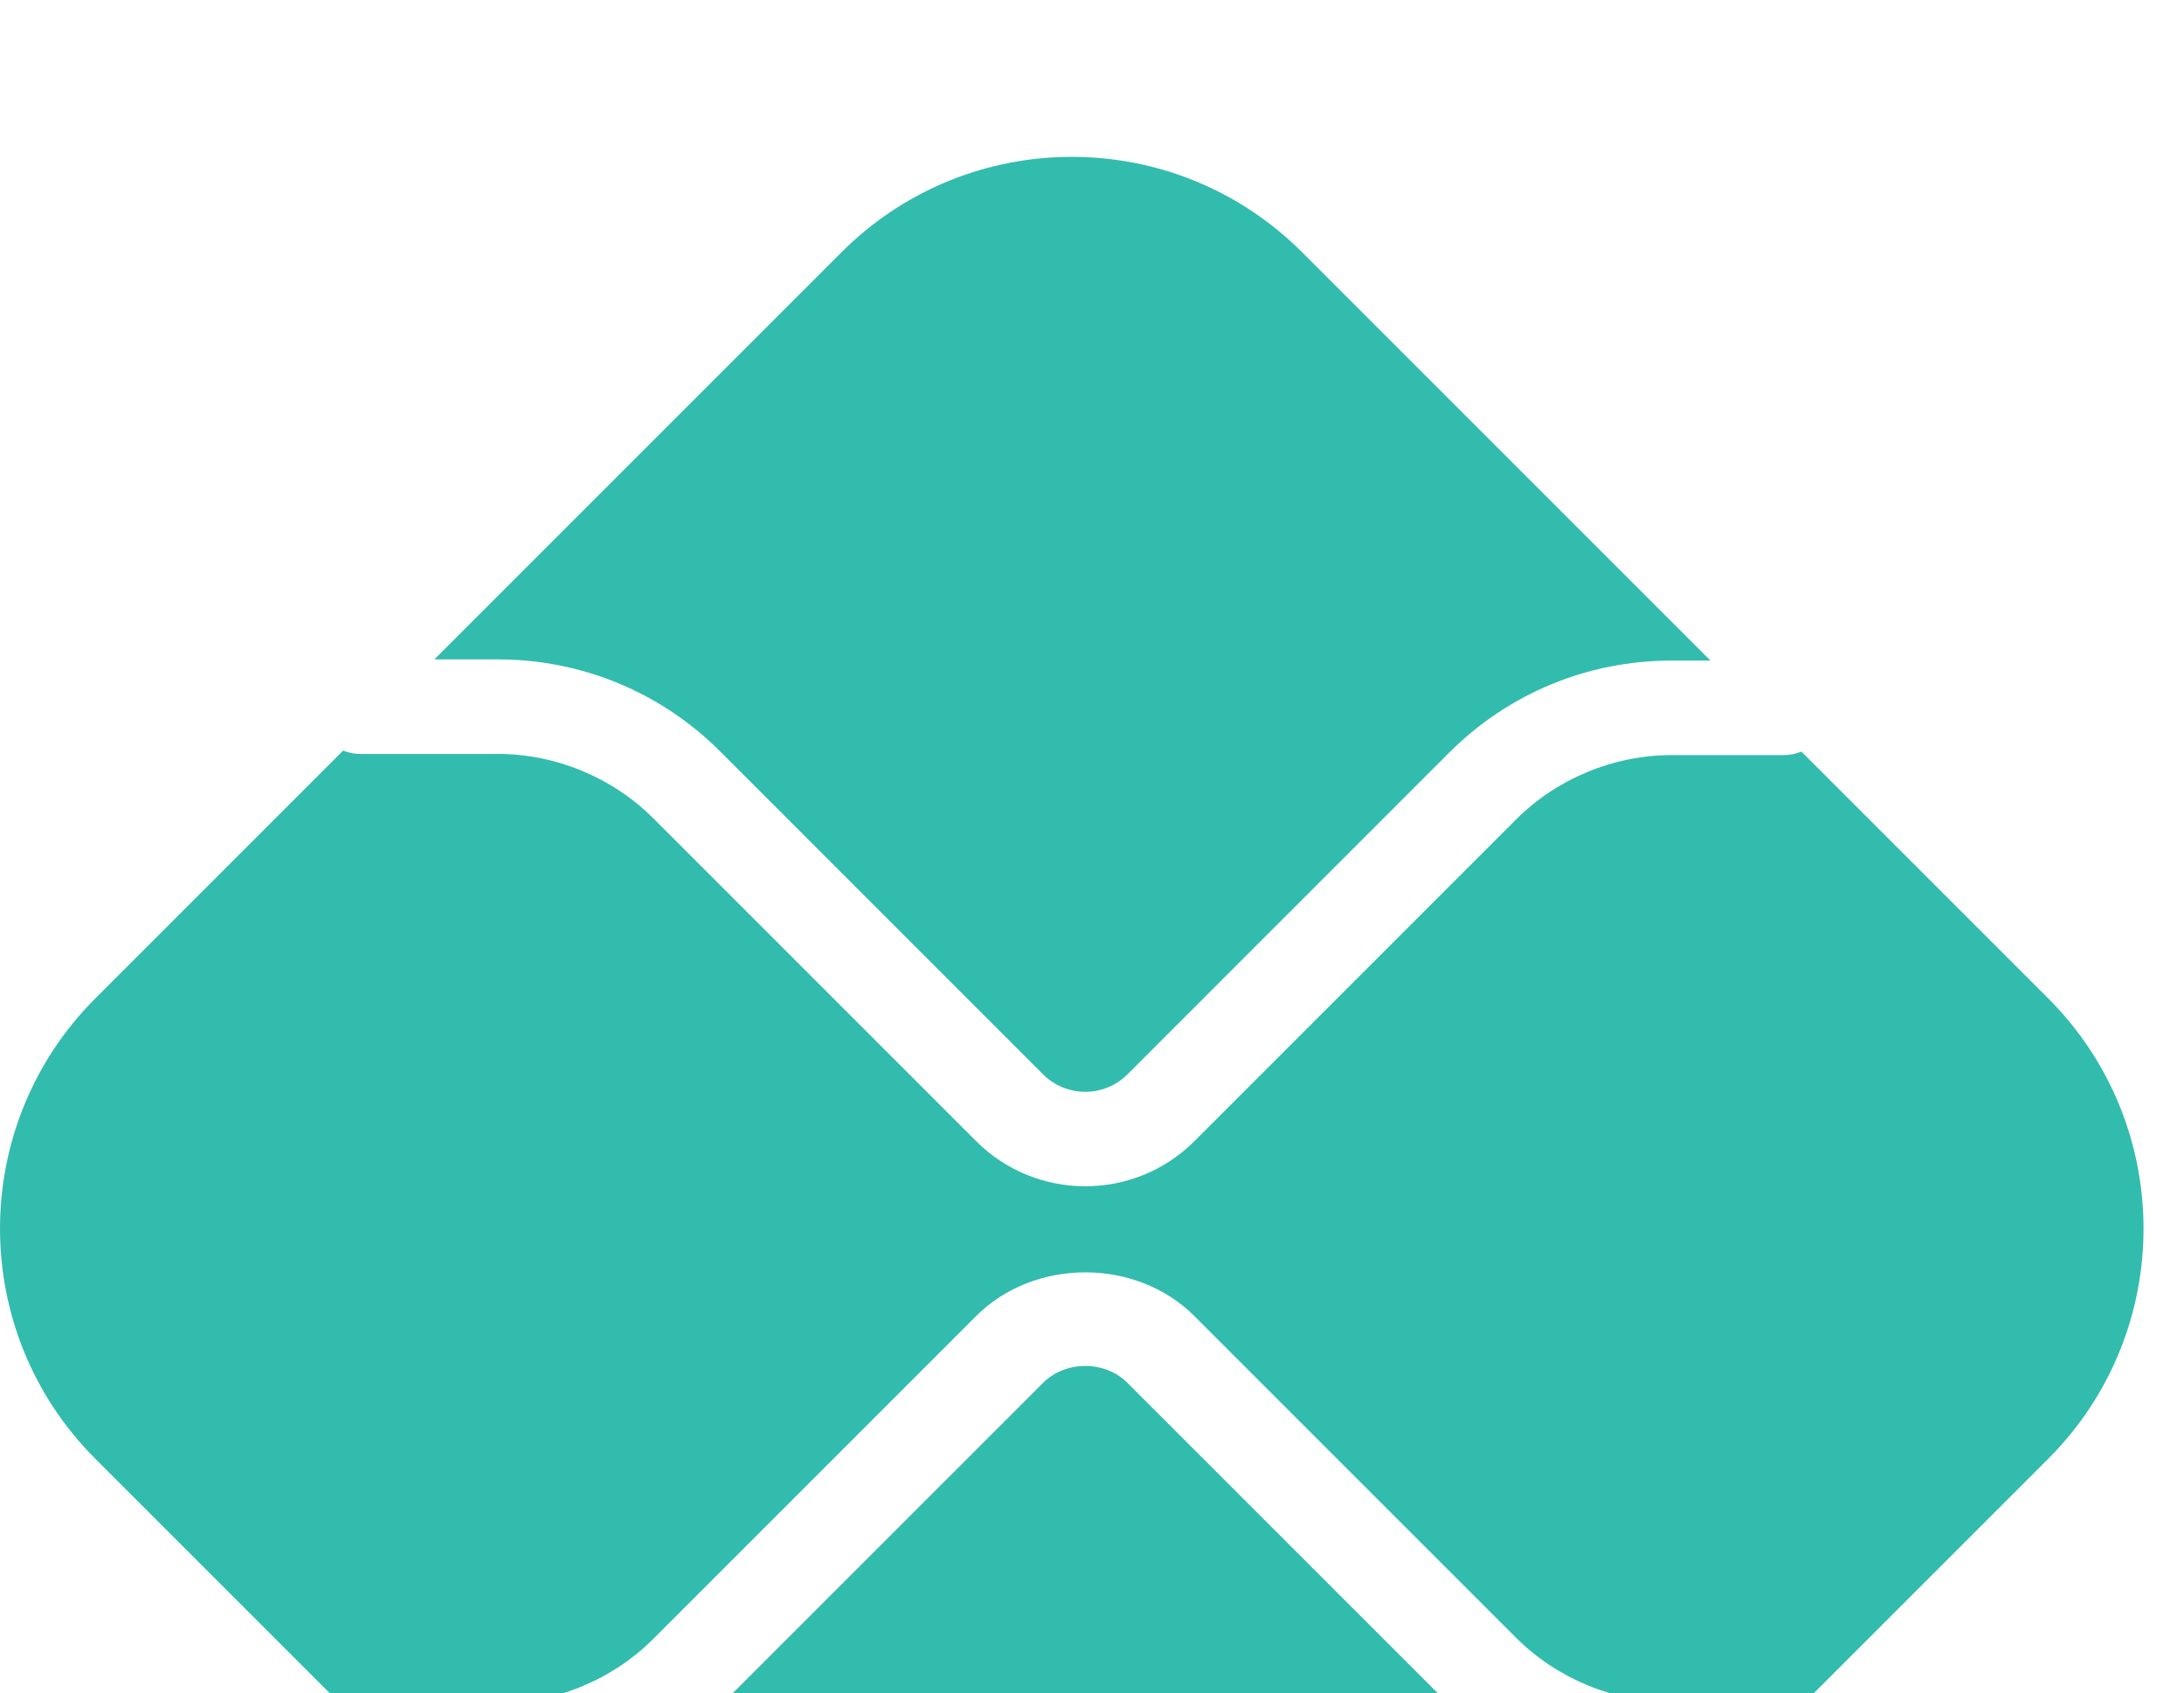
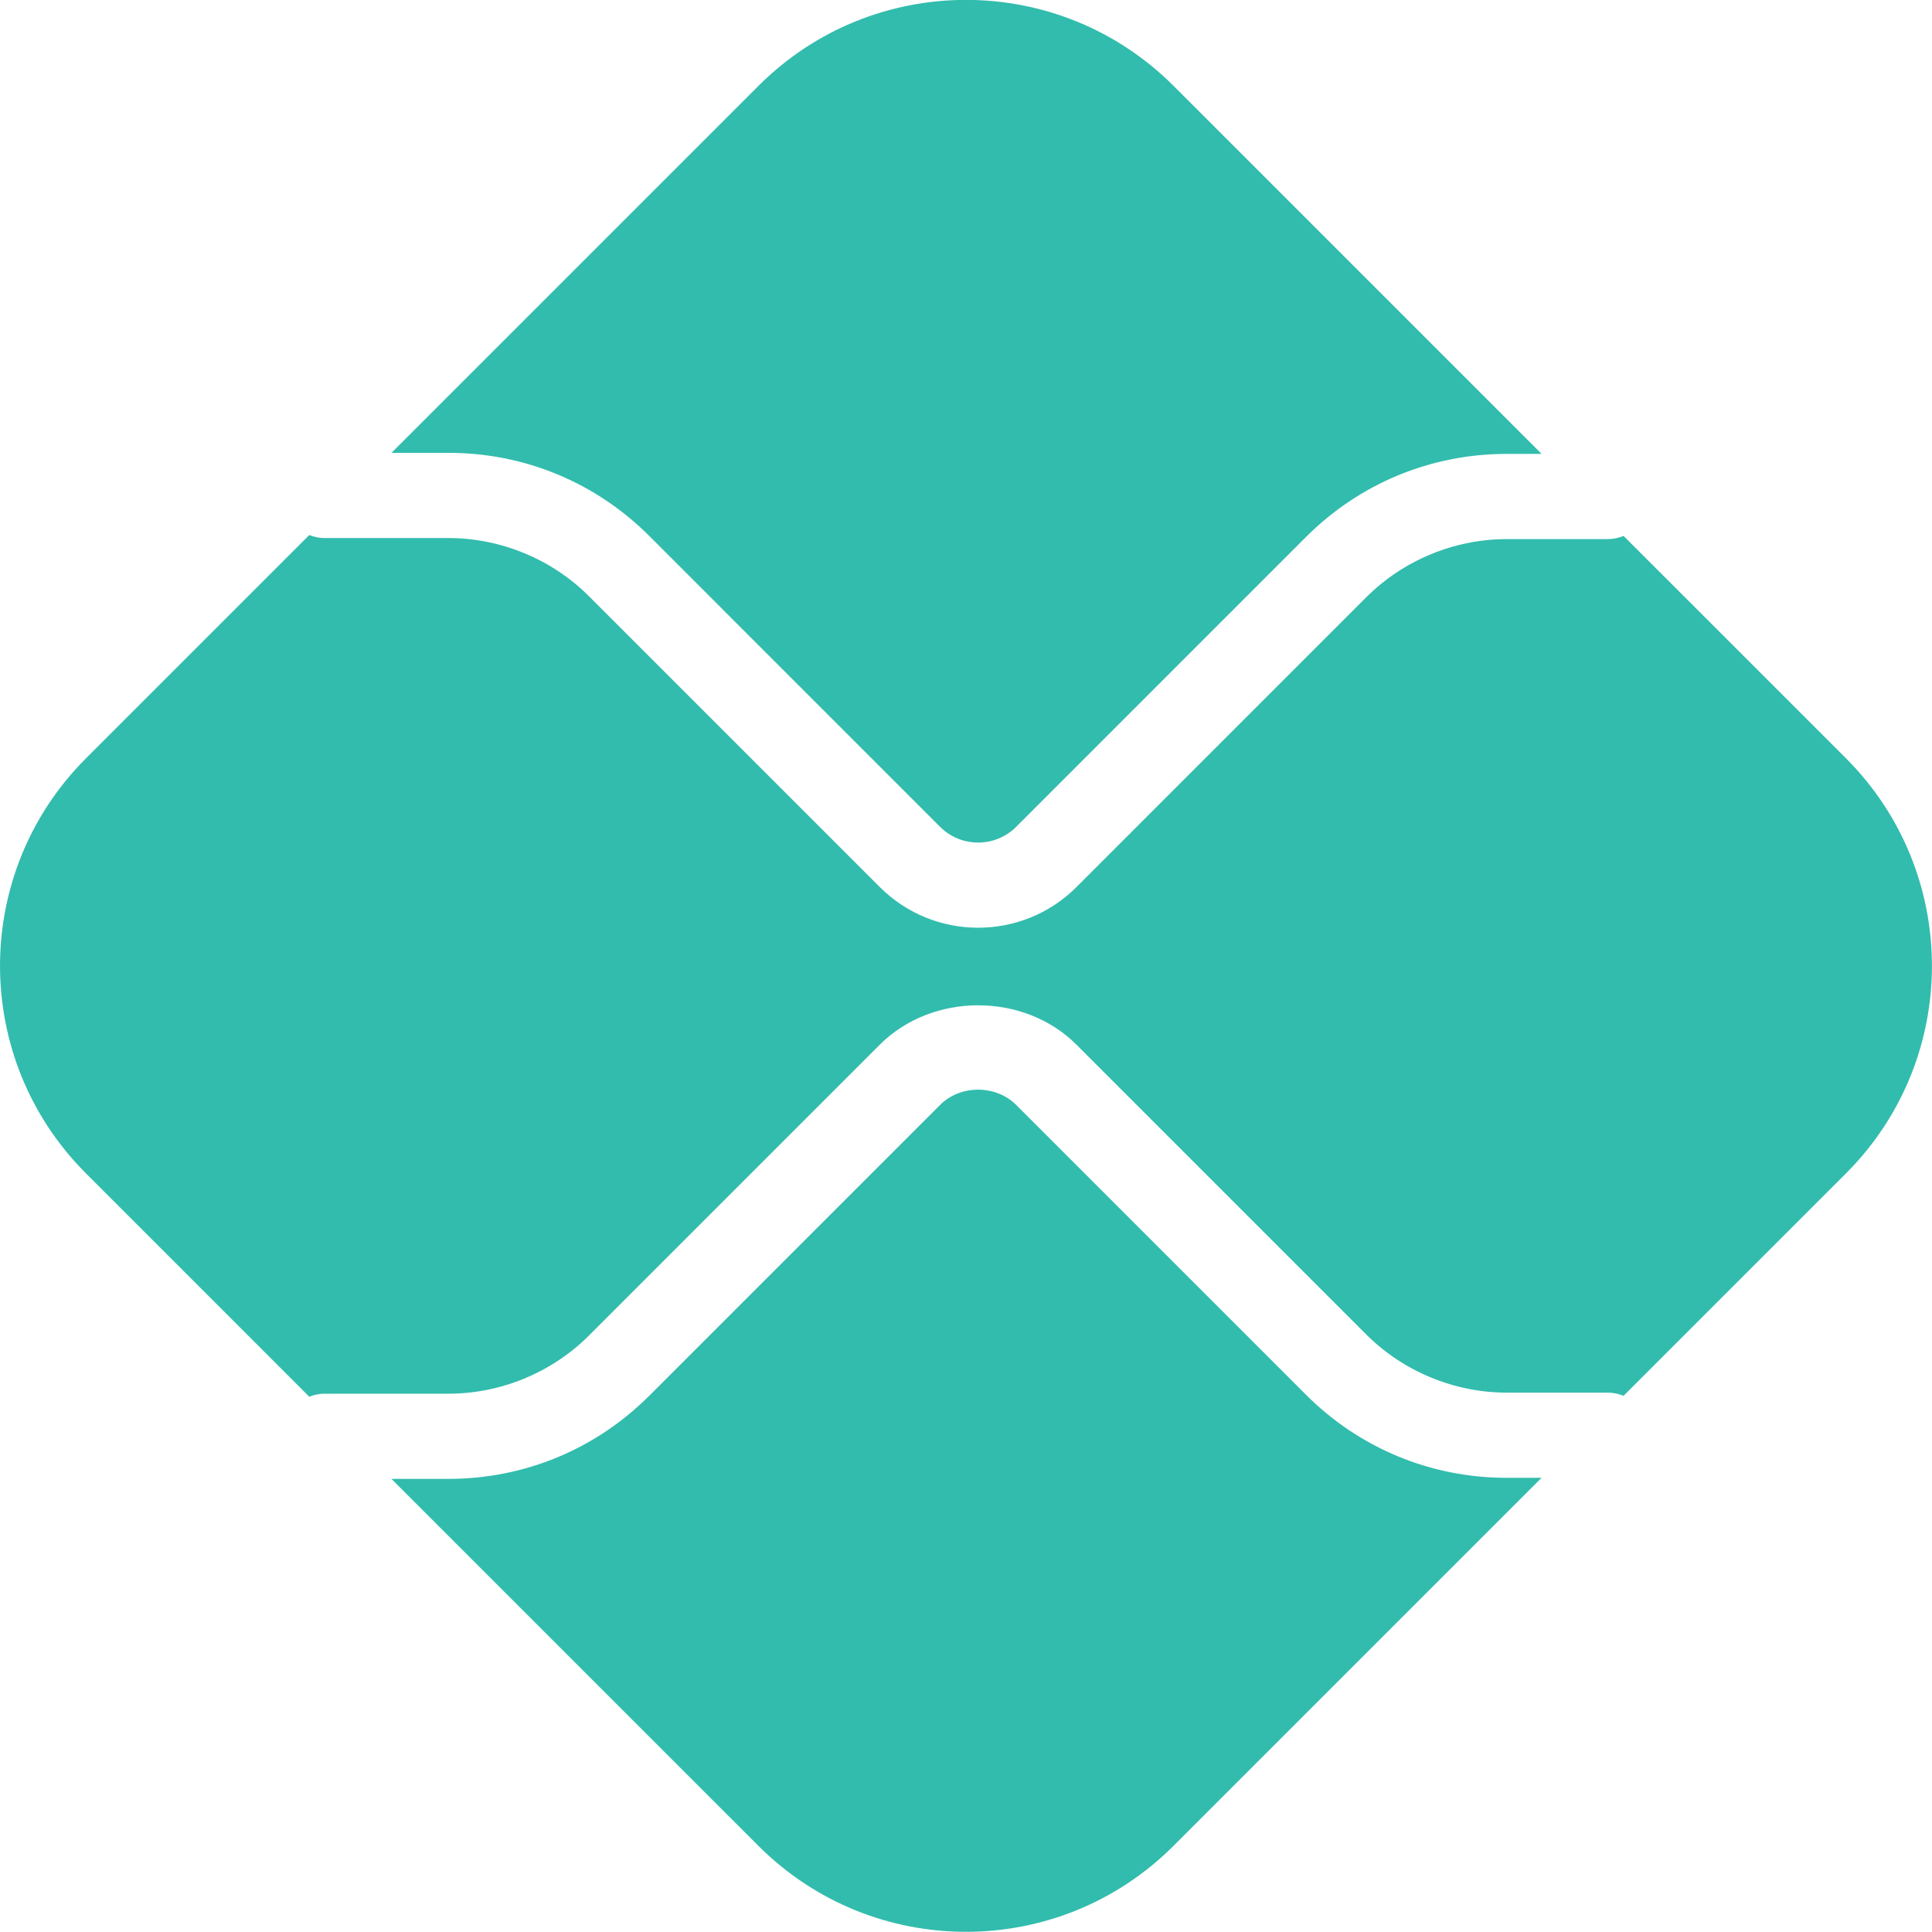
- <svg xmlns="http://www.w3.org/2000/svg" id="svg859" version="1.1" viewBox="0 0 80 62">
+ <svg xmlns="http://www.w3.org/2000/svg" id="svg859" version="1.1" viewBox="0 5.75 78.52 78.52">
  <defs id="defs853">
    <clipPath clipPathUnits="userSpaceOnUse" id="clipPath1420">
      <path d="M 0,1080 H 1920 V 0 H 0 Z" id="path1418" />
    </clipPath>
    <clipPath clipPathUnits="userSpaceOnUse" id="clipPath1428">
      <path d="M 2.312,1078.65 H 1921.71 V 0.355 H 2.312 Z" id="path1426" />
    </clipPath>
    <radialGradient fx="0" fy="0" cx="0" cy="0" r="1" gradientUnits="userSpaceOnUse" gradientTransform="matrix(2279.446,0,0,1280.542,962.0127,539.5037)" spreadMethod="pad" id="radialGradient1438">
      <stop style="stop-opacity:1;stop-color:#ffffff" offset="0" id="stop1434" />
      <stop style="stop-opacity:1;stop-color:#000000" offset="1" id="stop1436" />
    </radialGradient>
    <clipPath clipPathUnits="userSpaceOnUse" id="clipPath1460">
      <path d="M 1.52588e-5,1083.19 H 1921.71 V -3.057 H 1.52588e-5 Z" id="path1458" />
    </clipPath>
    <radialGradient fx="0" fy="0" cx="0" cy="0" r="1" gradientUnits="userSpaceOnUse" gradientTransform="matrix(2282.192,0,0,1289.978,960.8566,540.0655)" spreadMethod="pad" id="radialGradient1470">
      <stop style="stop-opacity:1;stop-color:#ffffff" offset="0" id="stop1466" />
      <stop style="stop-opacity:1;stop-color:#000000" offset="1" id="stop1468" />
    </radialGradient>
    <clipPath clipPathUnits="userSpaceOnUse" id="clipPath1492">
      <path d="M 11.783,1078.21 H 1910.67 V 42.022 H 11.783 Z" id="path1490" />
    </clipPath>
    <clipPath clipPathUnits="userSpaceOnUse" id="clipPath1496">
      <path d="M 11.783,1017.59 H 1879.91 V 42.022 H 11.783 Z" id="path1494" />
    </clipPath>
    <clipPath clipPathUnits="userSpaceOnUse" id="clipPath1500">
      <path d="M 121.596,1078.21 H 1910.67 V 117.8 H 121.596 Z" id="path1498" />
    </clipPath>
    <clipPath clipPathUnits="userSpaceOnUse" id="clipPath2268">
      <path d="M 0,1080 H 1920 V 0 H 0 Z" id="path2266" />
    </clipPath>
    <clipPath clipPathUnits="userSpaceOnUse" id="clipPath2280">
      <path d="m 1609.83,82.259 h 26.48 V 63.583 h -26.48 z" id="path2278" />
    </clipPath>
    <clipPath clipPathUnits="userSpaceOnUse" id="clipPath2296">
      <path d="m 1600.18,103.19 h 22.86 V 76.768 h -22.86 z" id="path2294" />
    </clipPath>
    <clipPath clipPathUnits="userSpaceOnUse" id="clipPath2312">
      <path d="m 1618.19,89.932 h 22.12 V 63.646 h -22.12 z" id="path2310" />
    </clipPath>
    <clipPath clipPathUnits="userSpaceOnUse" id="clipPath2328">
      <path d="m 1604.2,103.117 h 26.46 V 84.441 h -26.46 z" id="path2326" />
    </clipPath>
    <clipPath clipPathUnits="userSpaceOnUse" id="clipPath2474">
      <path d="M 0,1080 H 1920 V 0 H 0 Z" id="path2472" />
    </clipPath>
    <clipPath clipPathUnits="userSpaceOnUse" id="clipPath2482">
      <path d="M 1258.575,-1094.026 926.826,-9.01 H 0 v -1085.016 z" id="path2480" />
    </clipPath>
    <clipPath clipPathUnits="userSpaceOnUse" id="clipPath2490">
      <path d="M -307.943,-1106.382 H 1369.67 V 12.027 H -307.943 Z" id="path2488" />
    </clipPath>
  </defs>
  <g transform="translate(-535.594,-20.80882)" id="layer1">
    <path d="m 633.421,99.489 v -48.324 c 0,-8.892 7.208,-16.1 16.099,-16.1 l 14.268,0.021 c 8.866,0.018 16.044,7.21 16.044,16.076 v 10.286 c 0,8.892 -7.208,16.1 -16.1,16.1 h -20.162" style="fill:none;stroke:#939598;stroke-width:2.976;stroke-linecap:round;stroke-linejoin:round;stroke-miterlimit:10;stroke-dasharray:none;stroke-opacity:1" id="path2356" />
    <path d="m 683.819,35.059 h 6.189 c 3.649,0 6.607,2.958 6.607,6.607 v 36.098" style="fill:none;stroke:#939598;stroke-width:2.976;stroke-linecap:round;stroke-linejoin:round;stroke-miterlimit:10;stroke-dasharray:none;stroke-opacity:1" id="path2360" />
    <path d="m 695.289,29.466 -2.807,-2.807 c -0.697,-0.696 -0.697,-1.826 0,-2.522 l 2.805,-2.805 c 0.698,-0.697 1.828,-0.697 2.526,0 l 2.805,2.805 c 0.697,0.696 0.697,1.826 0,2.522 l -2.807,2.807 c -0.696,0.696 -1.825,0.696 -2.522,0" style="fill:#32bcad;fill-opacity:1;fill-rule:nonzero;stroke:none;stroke-width:0.353" id="path2364" />
    <path d="m 708.489,35.027 h 6.138 c 3.158,0 6.186,1.254 8.418,3.487 l 14.357,14.357 c 1.859,1.86 4.875,1.86 6.735,0 l 14.304,-14.304 c 2.233,-2.232 5.261,-3.487 8.418,-3.487 h 4.99" style="fill:none;stroke:#939598;stroke-width:2.976;stroke-linecap:round;stroke-linejoin:round;stroke-miterlimit:10;stroke-dasharray:none;stroke-opacity:1" id="path2368" />
    <path d="m 708.489,77.448 h 6.138 c 3.158,0 6.186,-1.254 8.418,-3.487 l 14.357,-14.357 c 1.859,-1.86 4.875,-1.86 6.735,0 l 14.304,14.304 c 2.233,2.232 5.261,3.487 8.418,3.487 h 4.99" style="fill:none;stroke:#939598;stroke-width:2.976;stroke-linecap:round;stroke-linejoin:round;stroke-miterlimit:10;stroke-dasharray:none;stroke-opacity:1" id="path2372" />
    <path d="m 596.827,86.62 c -3.08,0 -5.978,-1.199 -8.156,-3.377 l -11.777,-11.777 c -0.827,-0.829 -2.268,-0.827 -3.095,0 l -11.82,11.82 c -2.178,2.177 -5.076,3.377 -8.156,3.377 h -2.321 l 14.916,14.915 c 4.658,4.658 12.211,4.658 16.869,0 l 14.958,-14.958 z" style="fill:#32bcad;fill-opacity:1;fill-rule:nonzero;stroke:none;stroke-width:0.353" id="path2376" />
    <path d="m 553.824,44.963 c 3.08,0 5.978,1.199 8.156,3.377 l 11.82,11.822 c 0.851,0.852 2.241,0.855 3.095,-10e-4 l 11.777,-11.778 c 2.178,-2.177 5.076,-3.377 8.156,-3.377 h 1.419 l -14.958,-14.958 c -4.659,-4.658 -12.211,-4.658 -16.869,0 l -14.915,14.915 z" style="fill:#32bcad;fill-opacity:1;fill-rule:nonzero;stroke:none;stroke-width:0.353" id="path2380" />
    <path d="m 610.618,57.379 -9.039,-9.039 c -0.199,0.08 -0.415,0.129 -0.642,0.129 h -4.11 c -2.125,0 -4.205,0.862 -5.706,2.364 l -11.776,11.777 c -1.102,1.102 -2.55,1.653 -3.997,1.653 -1.448,0 -2.895,-0.551 -3.997,-1.652 l -11.821,-11.821 c -1.501,-1.503 -3.581,-2.364 -5.706,-2.364 h -5.054 c -0.216,0 -0.417,-0.051 -0.607,-0.122 l -9.075,9.075 c -4.658,4.658 -4.658,12.211 0,16.869 l 9.075,9.075 c 0.191,-0.072 0.392,-0.122 0.607,-0.122 h 5.054 c 2.125,0 4.205,-0.861 5.706,-2.364 l 11.82,-11.82 c 2.136,-2.135 5.861,-2.135 7.995,0.001 l 11.776,11.776 c 1.501,1.502 3.581,2.364 5.706,2.364 h 4.11 c 0.228,0 0.443,0.05 0.642,0.129 l 9.039,-9.039 c 4.658,-4.658 4.658,-12.211 0,-16.869" style="fill:#32bcad;fill-opacity:1;fill-rule:nonzero;stroke:none;stroke-width:0.353" id="path2384" />
    <path d="m 645.691,95.381 c -0.667,0 -1.444,0.161 -2.212,0.338 v 2.945 c 0.532,0.194 1.139,0.288 1.722,0.288 1.477,0 2.177,-0.498 2.177,-1.799 0,-1.223 -0.574,-1.771 -1.687,-1.771 m -2.71,5.469 v -5.824 h 0.405 l 0.042,0.254 c 0.683,-0.161 1.628,-0.371 2.304,-0.371 0.549,0 1.072,0.084 1.511,0.439 0.507,0.414 0.667,1.08 0.667,1.806 0,0.761 -0.254,1.478 -0.945,1.874 -0.481,0.27 -1.131,0.38 -1.713,0.38 -0.599,0 -1.173,-0.093 -1.772,-0.27 v 1.713 z" style="fill:#939598;fill-opacity:1;fill-rule:nonzero;stroke:none;stroke-width:0.353" id="path2388" />
    <path d="m 651.618,95.364 c -1.477,0 -2.135,0.465 -2.135,1.764 0,1.257 0.65,1.823 2.135,1.823 1.468,0 2.127,-0.456 2.127,-1.756 0,-1.257 -0.649,-1.832 -2.127,-1.832 m 1.899,3.587 c -0.49,0.354 -1.148,0.455 -1.899,0.455 -0.768,0 -1.427,-0.11 -1.907,-0.455 -0.54,-0.38 -0.76,-1.005 -0.76,-1.789 0,-0.777 0.22,-1.409 0.76,-1.798 0.481,-0.345 1.139,-0.455 1.907,-0.455 0.759,0 1.409,0.11 1.899,0.455 0.549,0.389 0.76,1.021 0.76,1.789 0,0.786 -0.219,1.419 -0.76,1.798" style="fill:#939598;fill-opacity:1;fill-rule:nonzero;stroke:none;stroke-width:0.353" id="path2392" />
    <path d="m 660.508,99.289 -1.646,-3.536 h -0.034 l -1.62,3.536 h -0.447 l -1.755,-4.262 h 0.549 l 1.46,3.578 h 0.034 l 1.586,-3.578 h 0.456 l 1.629,3.578 h 0.034 l 1.426,-3.578 h 0.531 l -1.755,4.262 z" style="fill:#939598;fill-opacity:1;fill-rule:nonzero;stroke:none;stroke-width:0.353" id="path2396" />
    <path d="m 665.894,95.356 c -1.367,0 -1.831,0.607 -1.916,1.486 h 3.832 c -0.042,-0.97 -0.54,-1.486 -1.916,-1.486 m -0.017,4.051 c -0.819,0 -1.35,-0.118 -1.772,-0.473 -0.498,-0.43 -0.667,-1.054 -0.667,-1.772 0,-0.684 0.228,-1.409 0.794,-1.823 0.472,-0.329 1.055,-0.43 1.662,-0.43 0.549,0 1.182,0.059 1.705,0.414 0.616,0.413 0.735,1.139 0.735,1.966 h -4.372 c 0.017,0.877 0.304,1.655 1.958,1.655 0.785,0 1.519,-0.127 2.203,-0.245 v 0.447 c -0.709,0.127 -1.494,0.262 -2.245,0.262" style="fill:#939598;fill-opacity:1;fill-rule:nonzero;stroke:none;stroke-width:0.353" id="path2400" />
    <path d="m 669.762,99.289 v -4.262 h 0.405 l 0.043,0.254 c 0.903,-0.228 1.325,-0.371 2.118,-0.371 h 0.059 v 0.473 h -0.119 c -0.666,0 -1.071,0.092 -2.008,0.338 v 3.57 z" style="fill:#939598;fill-opacity:1;fill-rule:nonzero;stroke:none;stroke-width:0.353" id="path2404" />
    <path d="m 675.279,95.356 c -1.367,0 -1.831,0.607 -1.916,1.486 h 3.832 c -0.042,-0.97 -0.54,-1.486 -1.916,-1.486 m -0.017,4.051 c -0.819,0 -1.35,-0.118 -1.772,-0.473 -0.498,-0.43 -0.667,-1.054 -0.667,-1.772 0,-0.684 0.228,-1.409 0.794,-1.823 0.472,-0.329 1.055,-0.43 1.662,-0.43 0.549,0 1.182,0.059 1.705,0.414 0.616,0.413 0.735,1.139 0.735,1.966 h -4.372 c 0.017,0.877 0.304,1.655 1.958,1.655 0.785,0 1.519,-0.127 2.203,-0.245 v 0.447 c -0.709,0.127 -1.494,0.262 -2.245,0.262" style="fill:#939598;fill-opacity:1;fill-rule:nonzero;stroke:none;stroke-width:0.353" id="path2408" />
    <path d="m 683.173,95.652 c -0.532,-0.194 -1.139,-0.288 -1.722,-0.288 -1.477,0 -2.178,0.499 -2.178,1.798 0,1.232 0.574,1.772 1.688,1.772 0.667,0 1.444,-0.161 2.212,-0.329 z m 0.093,3.637 -0.042,-0.254 c -0.684,0.161 -1.629,0.372 -2.304,0.372 -0.548,0 -1.072,-0.076 -1.511,-0.439 -0.506,-0.414 -0.667,-1.081 -0.667,-1.806 0,-0.76 0.253,-1.477 0.945,-1.865 0.481,-0.278 1.131,-0.388 1.722,-0.388 0.591,0 1.165,0.102 1.764,0.27 v -1.949 h 0.498 v 6.059 z" style="fill:#939598;fill-opacity:1;fill-rule:nonzero;stroke:none;stroke-width:0.353" id="path2412" />
    <path d="m 690.972,95.381 c -0.667,0 -1.444,0.161 -2.212,0.338 v 2.937 c 0.54,0.202 1.139,0.296 1.722,0.296 1.477,0 2.177,-0.498 2.177,-1.799 0,-1.223 -0.574,-1.771 -1.687,-1.771 m 1.274,3.645 c -0.481,0.27 -1.131,0.38 -1.713,0.38 -0.633,0 -1.266,-0.11 -1.907,-0.321 l -0.025,0.203 h -0.338 v -6.06 h 0.498 v 2.033 c 0.684,-0.151 1.603,-0.354 2.253,-0.354 0.549,0 1.072,0.084 1.511,0.439 0.507,0.414 0.667,1.08 0.667,1.806 0,0.761 -0.254,1.478 -0.945,1.874" style="fill:#939598;fill-opacity:1;fill-rule:nonzero;stroke:none;stroke-width:0.353" id="path2416" />
    <path d="m 693.852,100.926 v -0.464 c 0.244,0.025 0.473,0.042 0.633,0.042 0.616,0 0.987,-0.178 1.333,-0.878 l 0.161,-0.337 -2.228,-4.262 h 0.574 l 1.907,3.679 h 0.034 l 1.814,-3.679 h 0.566 l -2.397,4.786 c -0.439,0.869 -0.912,1.156 -1.781,1.156 -0.194,0 -0.405,-0.017 -0.616,-0.042" style="fill:#939598;fill-opacity:1;fill-rule:nonzero;stroke:none;stroke-width:0.353" id="path2420" />
    <path d="m 705.509,96.858 h -1.654 v 1.494 h 1.662 c 1.139,0 1.57,-0.127 1.57,-0.751 0,-0.667 -0.591,-0.743 -1.578,-0.743 m -0.303,-2.422 h -1.35 v 1.519 h 1.359 c 1.123,0 1.57,-0.134 1.57,-0.768 0,-0.675 -0.565,-0.751 -1.578,-0.751 m 2.565,4.448 c -0.608,0.388 -1.342,0.405 -2.684,0.405 h -2.523 v -5.781 h 2.465 c 1.156,0 1.865,0.017 2.456,0.371 0.422,0.253 0.591,0.641 0.591,1.148 0,0.607 -0.253,1.013 -0.912,1.283 v 0.033 c 0.743,0.17 1.224,0.549 1.224,1.368 0,0.557 -0.202,0.92 -0.616,1.173" style="fill:#939598;fill-opacity:1;fill-rule:nonzero;stroke:none;stroke-width:0.353" id="path2424" />
    <path d="m 713.436,97.5 c -0.498,-0.043 -1.004,-0.067 -1.536,-0.067 -0.869,0 -1.174,0.177 -1.174,0.573 0,0.371 0.254,0.574 0.92,0.574 0.557,0 1.224,-0.126 1.79,-0.254 z m 0.253,1.789 -0.034,-0.253 c -0.726,0.178 -1.569,0.371 -2.312,0.371 -0.456,0 -0.945,-0.059 -1.292,-0.313 -0.32,-0.228 -0.472,-0.599 -0.472,-1.029 0,-0.482 0.211,-0.929 0.717,-1.156 0.447,-0.211 1.047,-0.228 1.596,-0.228 0.447,0 1.046,0.025 1.544,0.059 v -0.076 c 0,-0.666 -0.439,-0.886 -1.638,-0.886 -0.464,0 -1.03,0.025 -1.57,0.075 v -0.861 c 0.599,-0.05 1.275,-0.084 1.832,-0.084 0.742,0 1.511,0.059 1.983,0.397 0.489,0.346 0.582,0.828 0.582,1.46 v 2.524 z" style="fill:#939598;fill-opacity:1;fill-rule:nonzero;stroke:none;stroke-width:0.353" id="path2428" />
    <path d="m 720.19,99.289 v -2.355 c 0,-0.776 -0.396,-1.054 -1.106,-1.054 -0.523,0 -1.181,0.135 -1.738,0.27 v 3.139 h -1.19 v -4.262 h 0.97 l 0.042,0.27 c 0.751,-0.194 1.587,-0.388 2.279,-0.388 0.523,0 1.055,0.075 1.46,0.439 0.337,0.304 0.464,0.725 0.464,1.333 v 2.608 z" style="fill:#939598;fill-opacity:1;fill-rule:nonzero;stroke:none;stroke-width:0.353" id="path2432" />
    <path d="m 724.734,99.407 c -0.549,0 -1.148,-0.075 -1.587,-0.447 -0.523,-0.422 -0.675,-1.089 -0.675,-1.807 0,-0.675 0.219,-1.409 0.869,-1.822 0.532,-0.346 1.19,-0.422 1.874,-0.422 0.49,0 0.971,0.034 1.502,0.084 v 0.912 c -0.431,-0.041 -0.945,-0.075 -1.359,-0.075 -1.131,0 -1.663,0.355 -1.663,1.334 0,0.92 0.397,1.316 1.325,1.316 0.54,0 1.174,-0.101 1.79,-0.219 v 0.877 c -0.667,0.136 -1.393,0.27 -2.076,0.27" style="fill:#939598;fill-opacity:1;fill-rule:nonzero;stroke:none;stroke-width:0.353" id="path2436" />
    <path d="m 730.325,95.803 c -1.131,0 -1.629,0.355 -1.629,1.325 0,0.971 0.49,1.385 1.629,1.385 1.122,0 1.611,-0.347 1.611,-1.317 0,-0.971 -0.48,-1.393 -1.611,-1.393 m 2.042,3.157 c -0.523,0.354 -1.207,0.447 -2.042,0.447 -0.853,0 -1.536,-0.101 -2.051,-0.447 -0.591,-0.388 -0.802,-1.029 -0.802,-1.797 0,-0.769 0.211,-1.419 0.802,-1.807 0.515,-0.346 1.198,-0.447 2.051,-0.447 0.844,0 1.519,0.101 2.042,0.447 0.591,0.388 0.793,1.038 0.793,1.797 0,0.769 -0.211,1.419 -0.793,1.807" style="fill:#939598;fill-opacity:1;fill-rule:nonzero;stroke:none;stroke-width:0.353" id="path2440" />
    <path d="m 740.031,99.407 c -0.717,0 -1.493,-0.118 -2.076,-0.599 -0.692,-0.574 -0.903,-1.46 -0.903,-2.414 0,-0.852 0.27,-1.864 1.173,-2.455 0.7,-0.455 1.569,-0.549 2.447,-0.549 0.642,0 1.3,0.042 2.018,0.101 v 1.038 c -0.616,-0.051 -1.375,-0.093 -1.966,-0.093 -1.646,0 -2.346,0.625 -2.346,1.958 0,1.36 0.649,1.967 1.865,1.967 0.793,0 1.679,-0.161 2.574,-0.347 v 1.029 c -0.895,0.178 -1.832,0.363 -2.785,0.363" style="fill:#939598;fill-opacity:1;fill-rule:nonzero;stroke:none;stroke-width:0.353" id="path2444" />
    <path d="m 746.313,95.668 c -0.988,0 -1.368,0.355 -1.444,1.005 h 2.87 c -0.034,-0.692 -0.439,-1.005 -1.426,-1.005 m -0.178,3.739 c -0.7,0 -1.333,-0.084 -1.806,-0.473 -0.506,-0.421 -0.684,-1.054 -0.684,-1.781 0,-0.65 0.211,-1.375 0.802,-1.797 0.523,-0.371 1.19,-0.447 1.865,-0.447 0.607,0 1.325,0.067 1.848,0.43 0.684,0.481 0.743,1.224 0.751,2.102 h -4.051 c 0.025,0.65 0.371,1.072 1.57,1.072 0.743,0 1.57,-0.11 2.27,-0.219 v 0.835 c -0.819,0.135 -1.713,0.278 -2.566,0.278" style="fill:#939598;fill-opacity:1;fill-rule:nonzero;stroke:none;stroke-width:0.353" id="path2448" />
    <path d="m 754.206,99.289 v -2.355 c 0,-0.776 -0.396,-1.054 -1.106,-1.054 -0.523,0 -1.181,0.135 -1.738,0.27 v 3.139 h -1.19 v -4.262 h 0.97 l 0.042,0.27 c 0.751,-0.194 1.587,-0.388 2.279,-0.388 0.523,0 1.055,0.075 1.46,0.439 0.337,0.304 0.464,0.725 0.464,1.333 v 2.608 z" style="fill:#939598;fill-opacity:1;fill-rule:nonzero;stroke:none;stroke-width:0.353" id="path2452" />
    <path d="m 758.775,99.407 c -0.574,0 -1.097,-0.161 -1.384,-0.607 -0.211,-0.304 -0.313,-0.717 -0.313,-1.291 v -1.596 h -0.861 v -0.886 h 0.861 l 0.127,-1.292 h 1.055 v 1.292 h 1.679 v 0.886 h -1.679 v 1.368 c 0,0.329 0.025,0.607 0.118,0.81 0.127,0.287 0.405,0.396 0.776,0.396 0.278,0 0.616,-0.042 0.852,-0.084 v 0.852 c -0.388,0.077 -0.836,0.152 -1.232,0.152" style="fill:#939598;fill-opacity:1;fill-rule:nonzero;stroke:none;stroke-width:0.353" id="path2456" />
    <path d="m 761.101,99.289 v -4.262 h 0.971 l 0.042,0.27 c 0.785,-0.219 1.367,-0.388 2.11,-0.388 0.034,0 0.084,0 0.151,0.008 v 1.013 c -0.135,-0.008 -0.295,-0.008 -0.413,-0.008 -0.582,0 -1.021,0.067 -1.671,0.219 v 3.147 z" style="fill:#939598;fill-opacity:1;fill-rule:nonzero;stroke:none;stroke-width:0.353" id="path2460" />
    <path d="m 768.701,97.5 c -0.498,-0.043 -1.004,-0.067 -1.536,-0.067 -0.869,0 -1.174,0.177 -1.174,0.573 0,0.371 0.254,0.574 0.92,0.574 0.557,0 1.224,-0.126 1.79,-0.254 z m 0.253,1.789 -0.034,-0.253 c -0.726,0.178 -1.57,0.371 -2.313,0.371 -0.456,0 -0.945,-0.059 -1.292,-0.313 -0.32,-0.228 -0.472,-0.599 -0.472,-1.029 0,-0.482 0.211,-0.929 0.718,-1.156 0.447,-0.211 1.046,-0.228 1.595,-0.228 0.447,0 1.046,0.025 1.544,0.059 v -0.076 c 0,-0.666 -0.439,-0.886 -1.638,-0.886 -0.464,0 -1.03,0.025 -1.57,0.075 v -0.861 c 0.599,-0.05 1.275,-0.084 1.832,-0.084 0.742,0 1.511,0.059 1.983,0.397 0.489,0.346 0.582,0.828 0.582,1.46 v 2.524 z" style="fill:#939598;fill-opacity:1;fill-rule:nonzero;stroke:none;stroke-width:0.353" id="path2464" />
    <path id="path2466" style="fill:#939598;fill-opacity:1;fill-rule:nonzero;stroke:none;stroke-width:0.353" d="m 771.422,93.229 h 1.19 v 6.059 h -1.19 z" />
  </g>
</svg>
